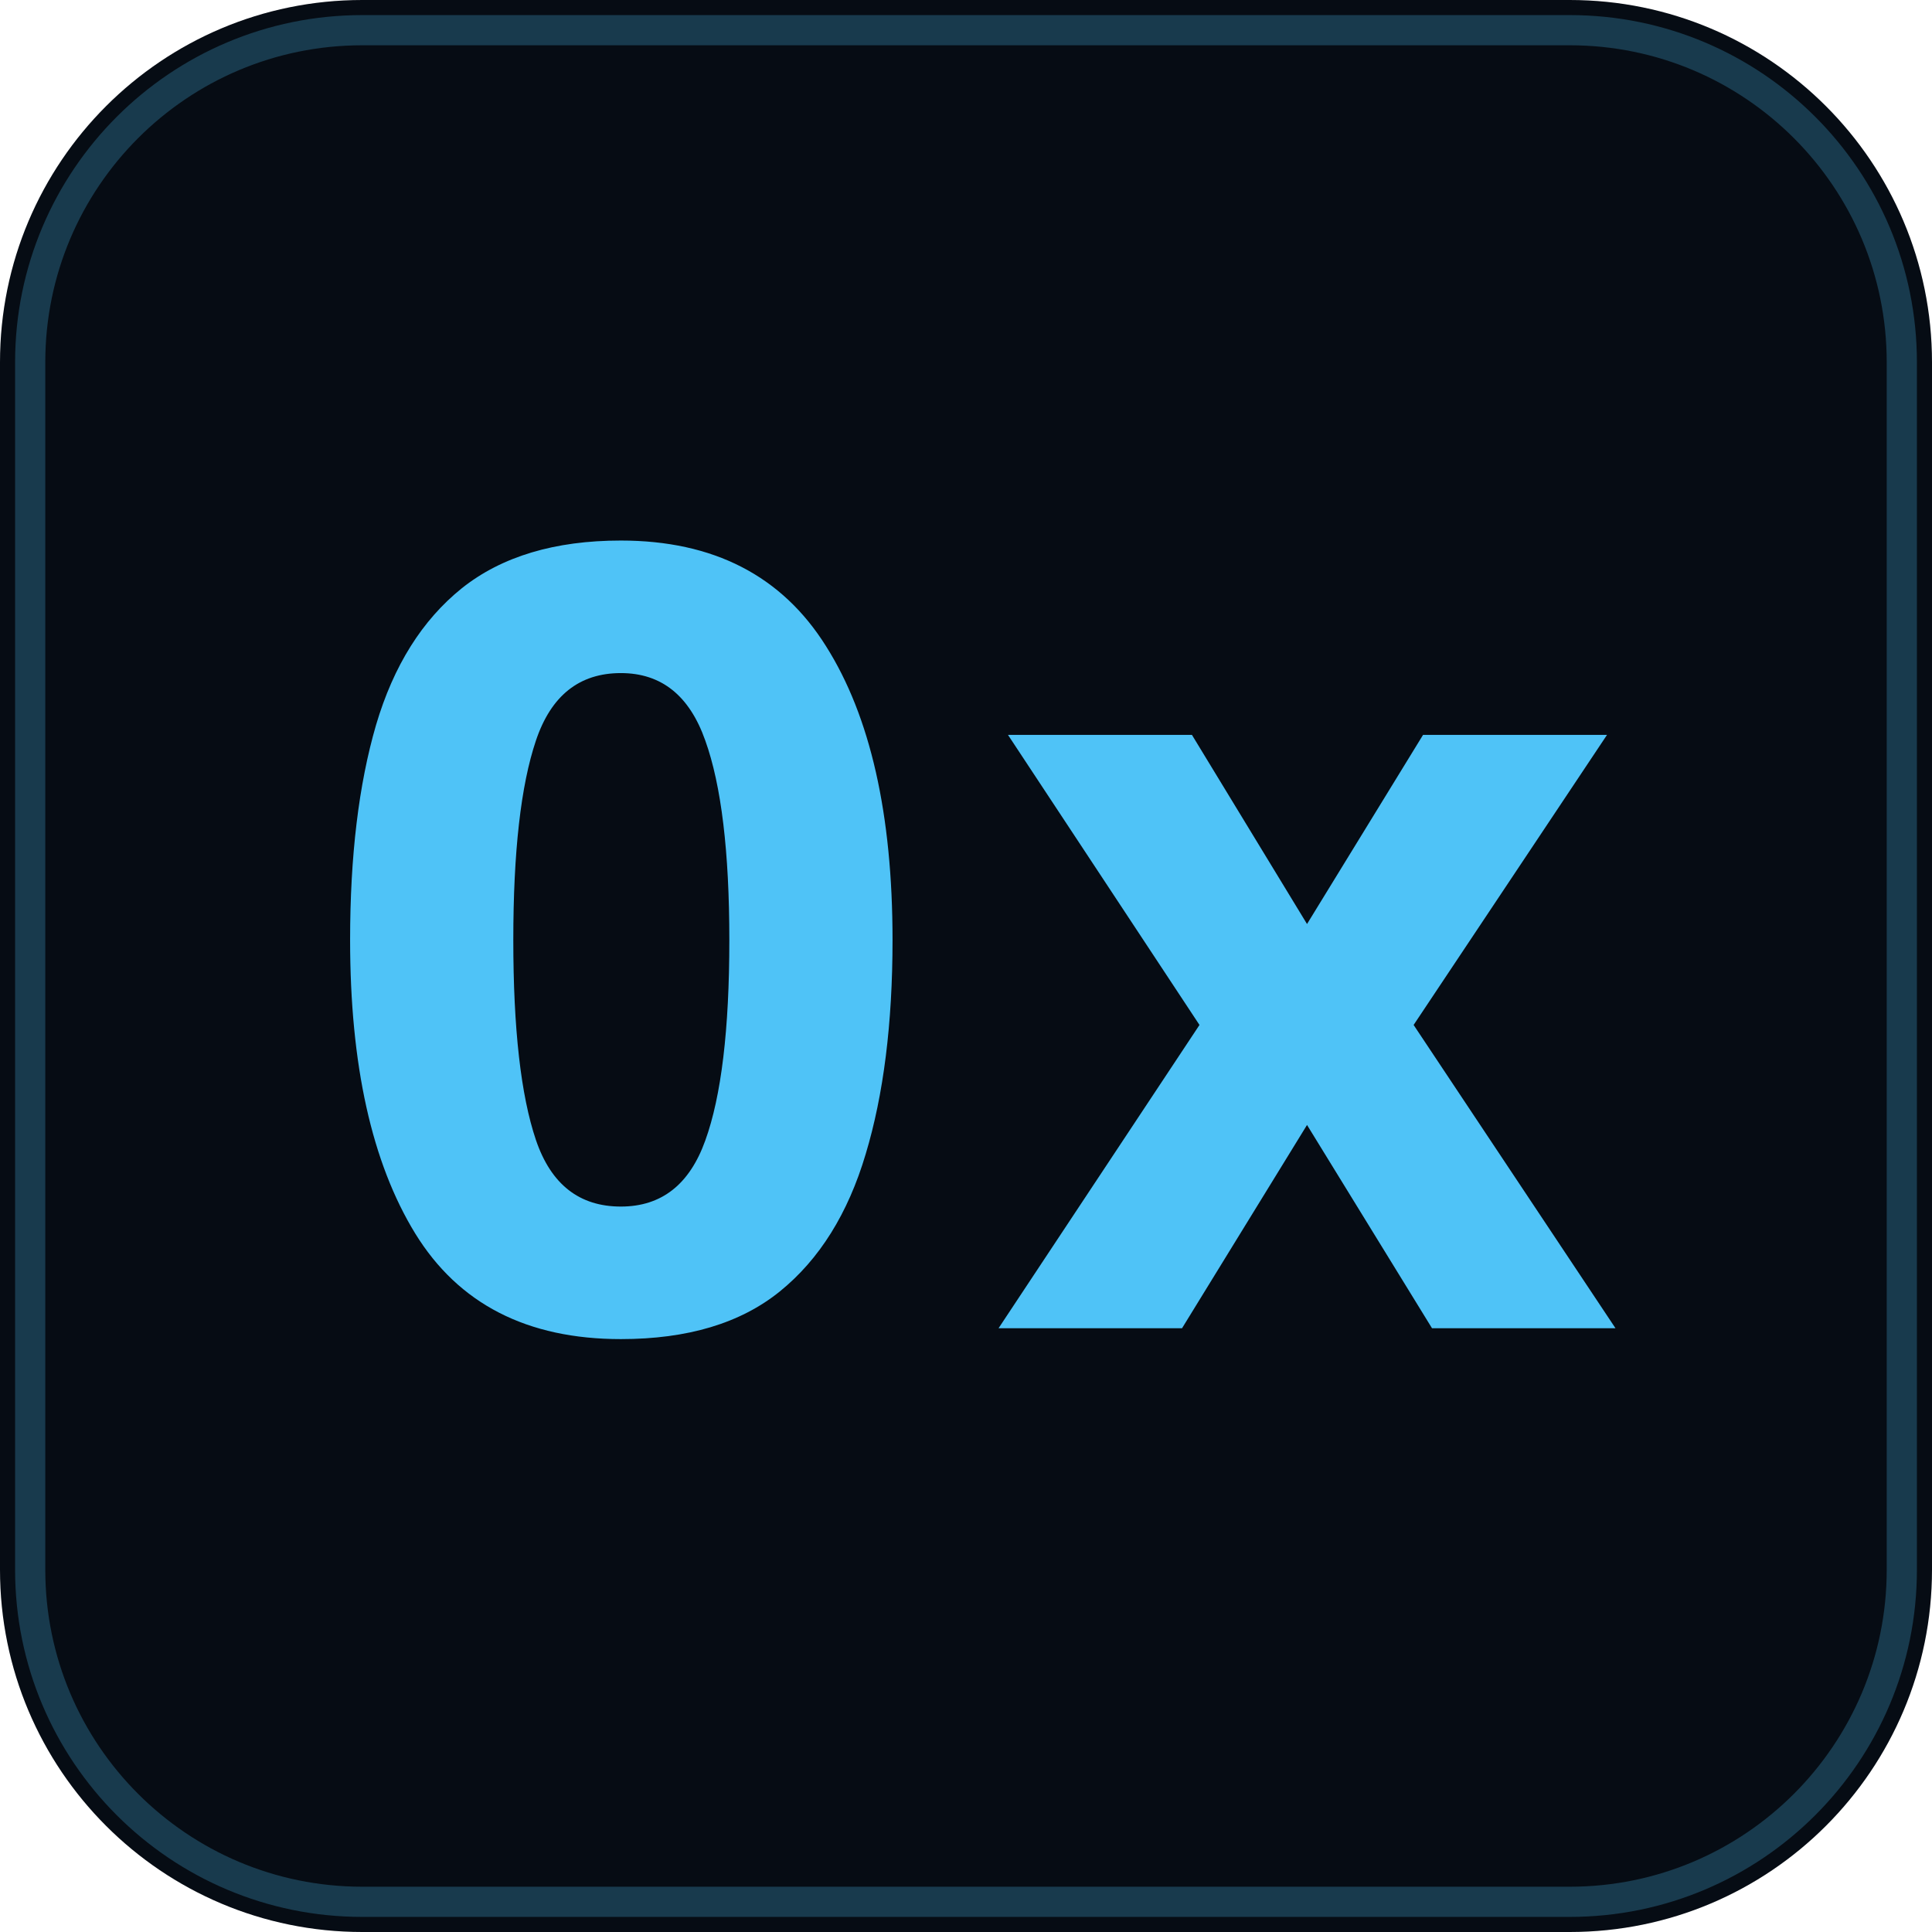
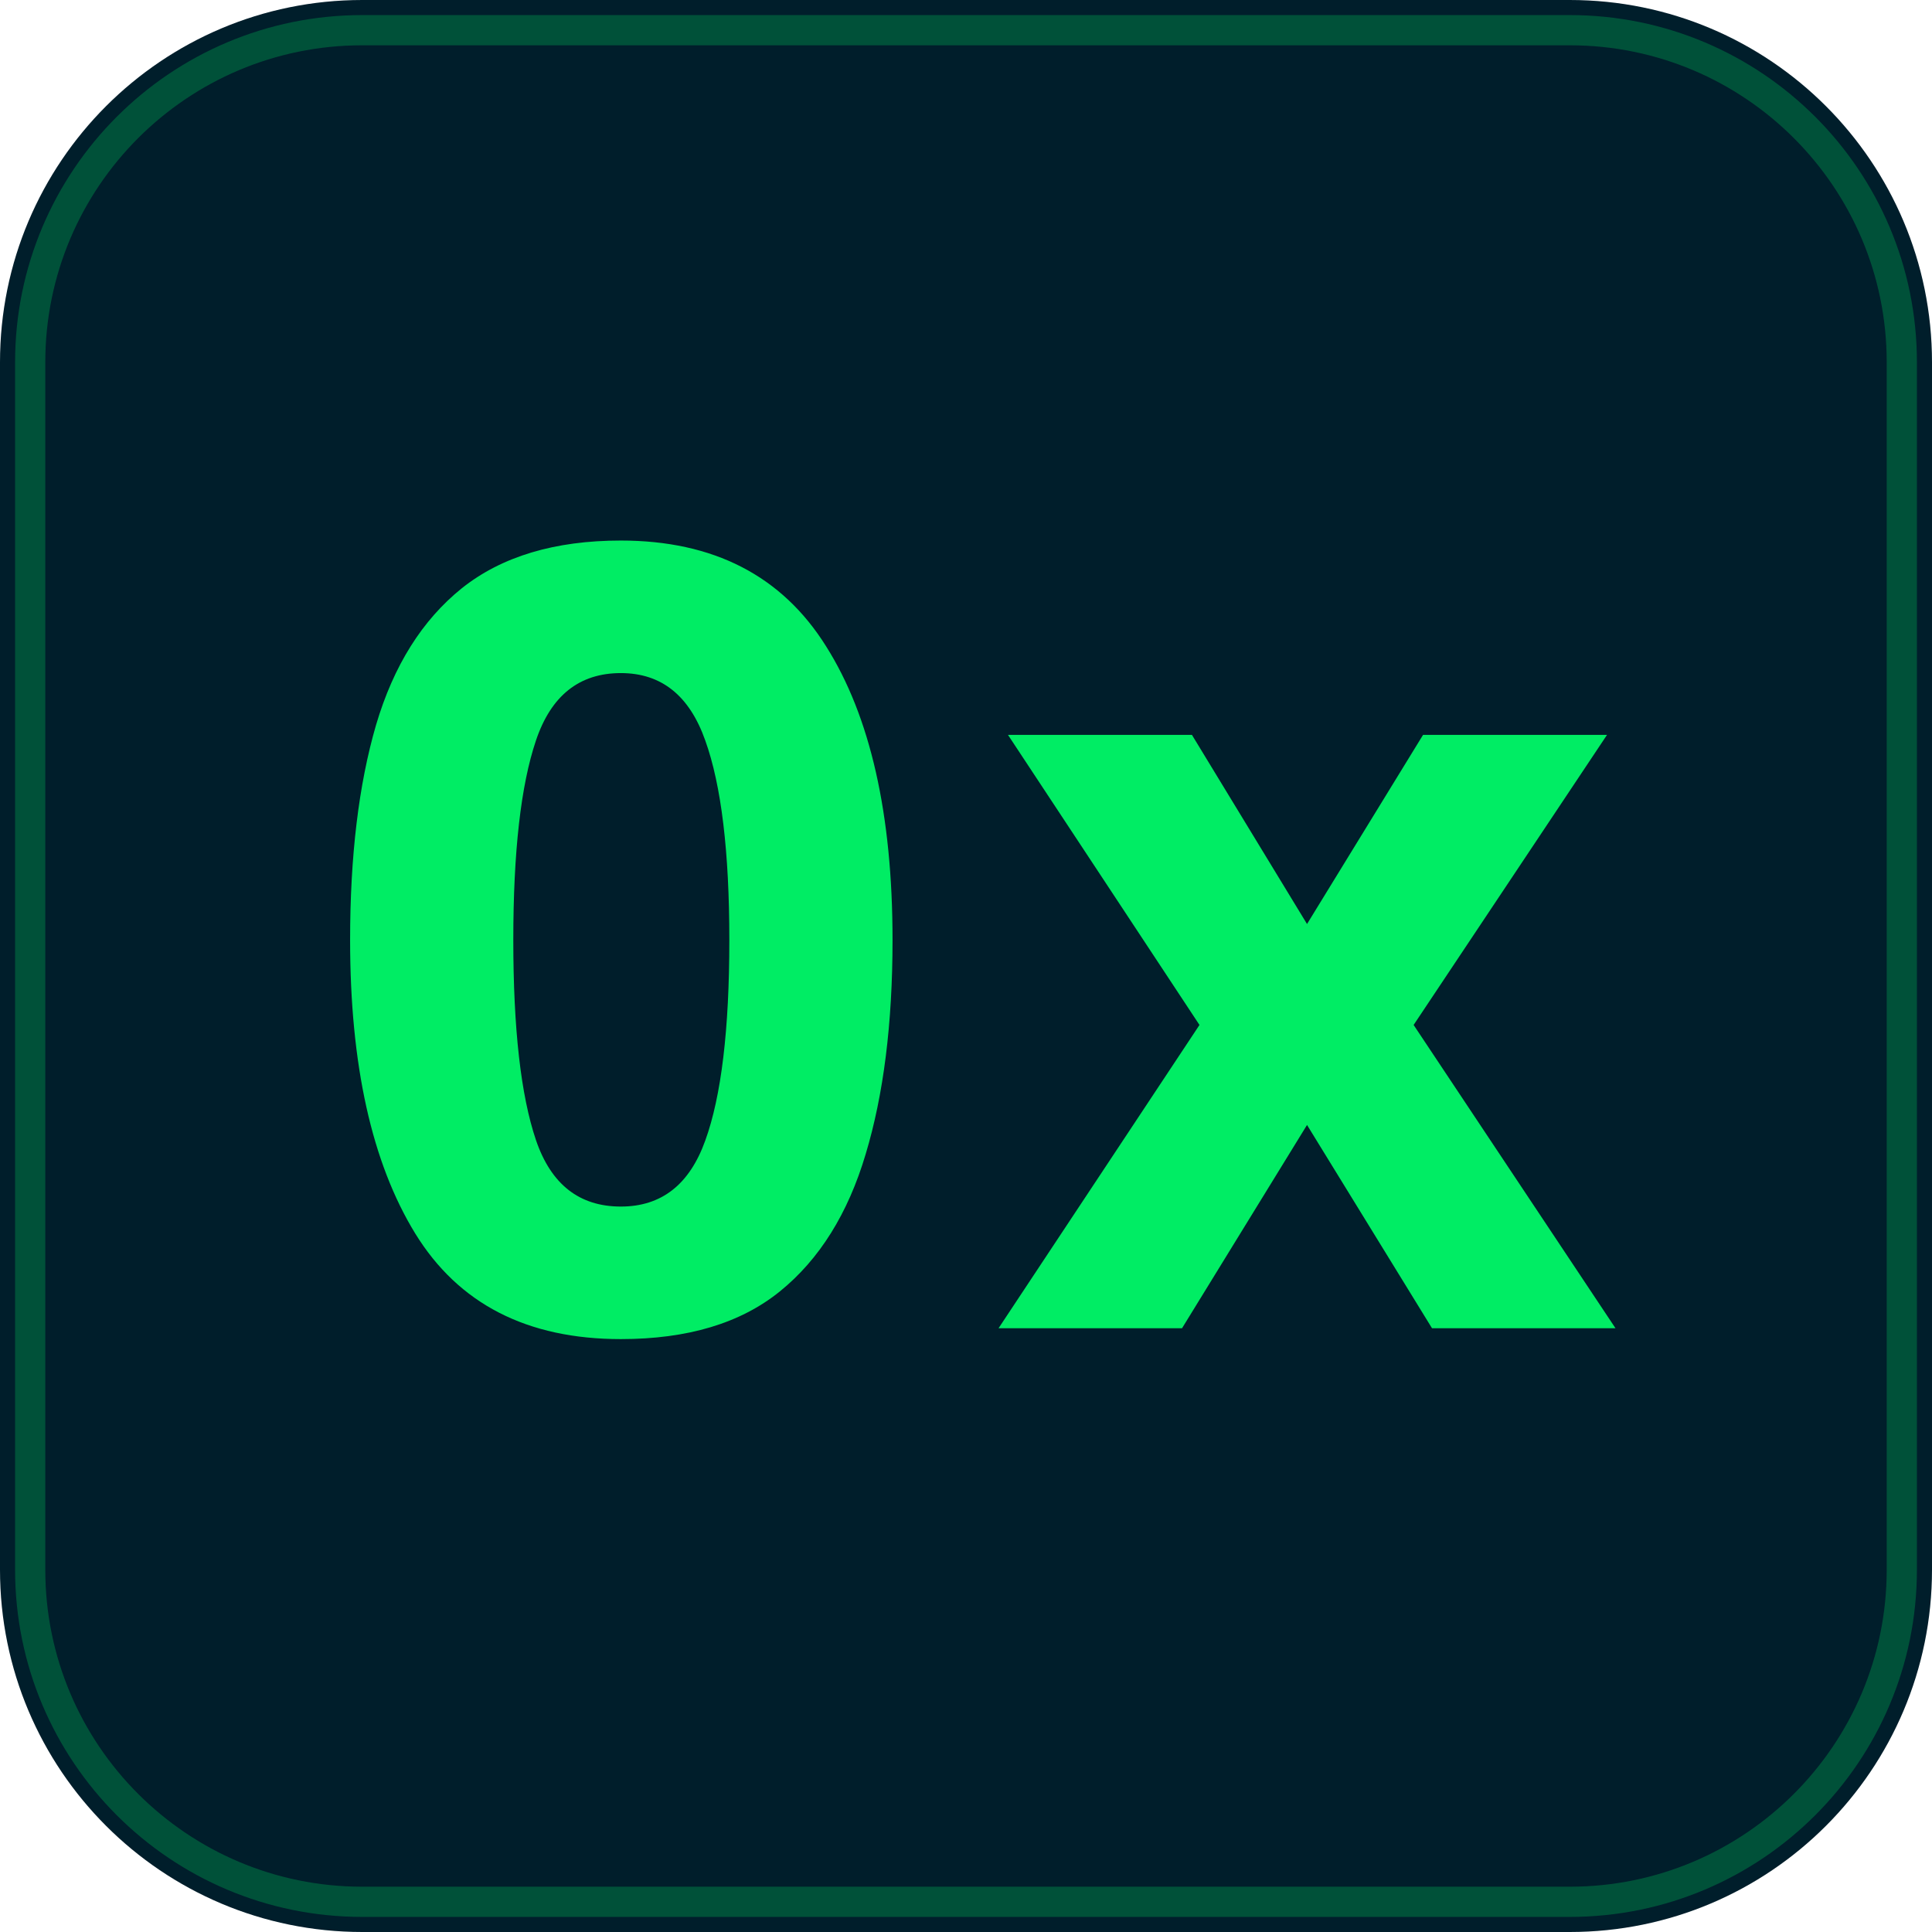
<svg xmlns="http://www.w3.org/2000/svg" viewBox="0 0 64 64">
-   <rect width="64" height="64" rx="12" fill="#060c14" />
-   <text x="32" y="44" font-family="'Bebas Neue', 'Arial Black', sans-serif" font-size="36" font-weight="700" fill="#4fc3f7" text-anchor="middle" letter-spacing="2">0x</text>
-   <rect width="62" height="62" x="1" y="1" rx="11" fill="none" stroke="#4fc3f7" stroke-width="1" opacity="0.25" />
+   <rect width="64" height="64" rx="12" fill="#001e2b" />
+   <text x="32" y="44" font-family="'DM Sans', 'Arial Black', sans-serif" font-size="36" font-weight="700" fill="#00ed64" text-anchor="middle" letter-spacing="2">0x</text>
+   <rect width="62" height="62" x="1" y="1" rx="11" fill="none" stroke="#00ed64" stroke-width="1" opacity="0.25" />
</svg>
